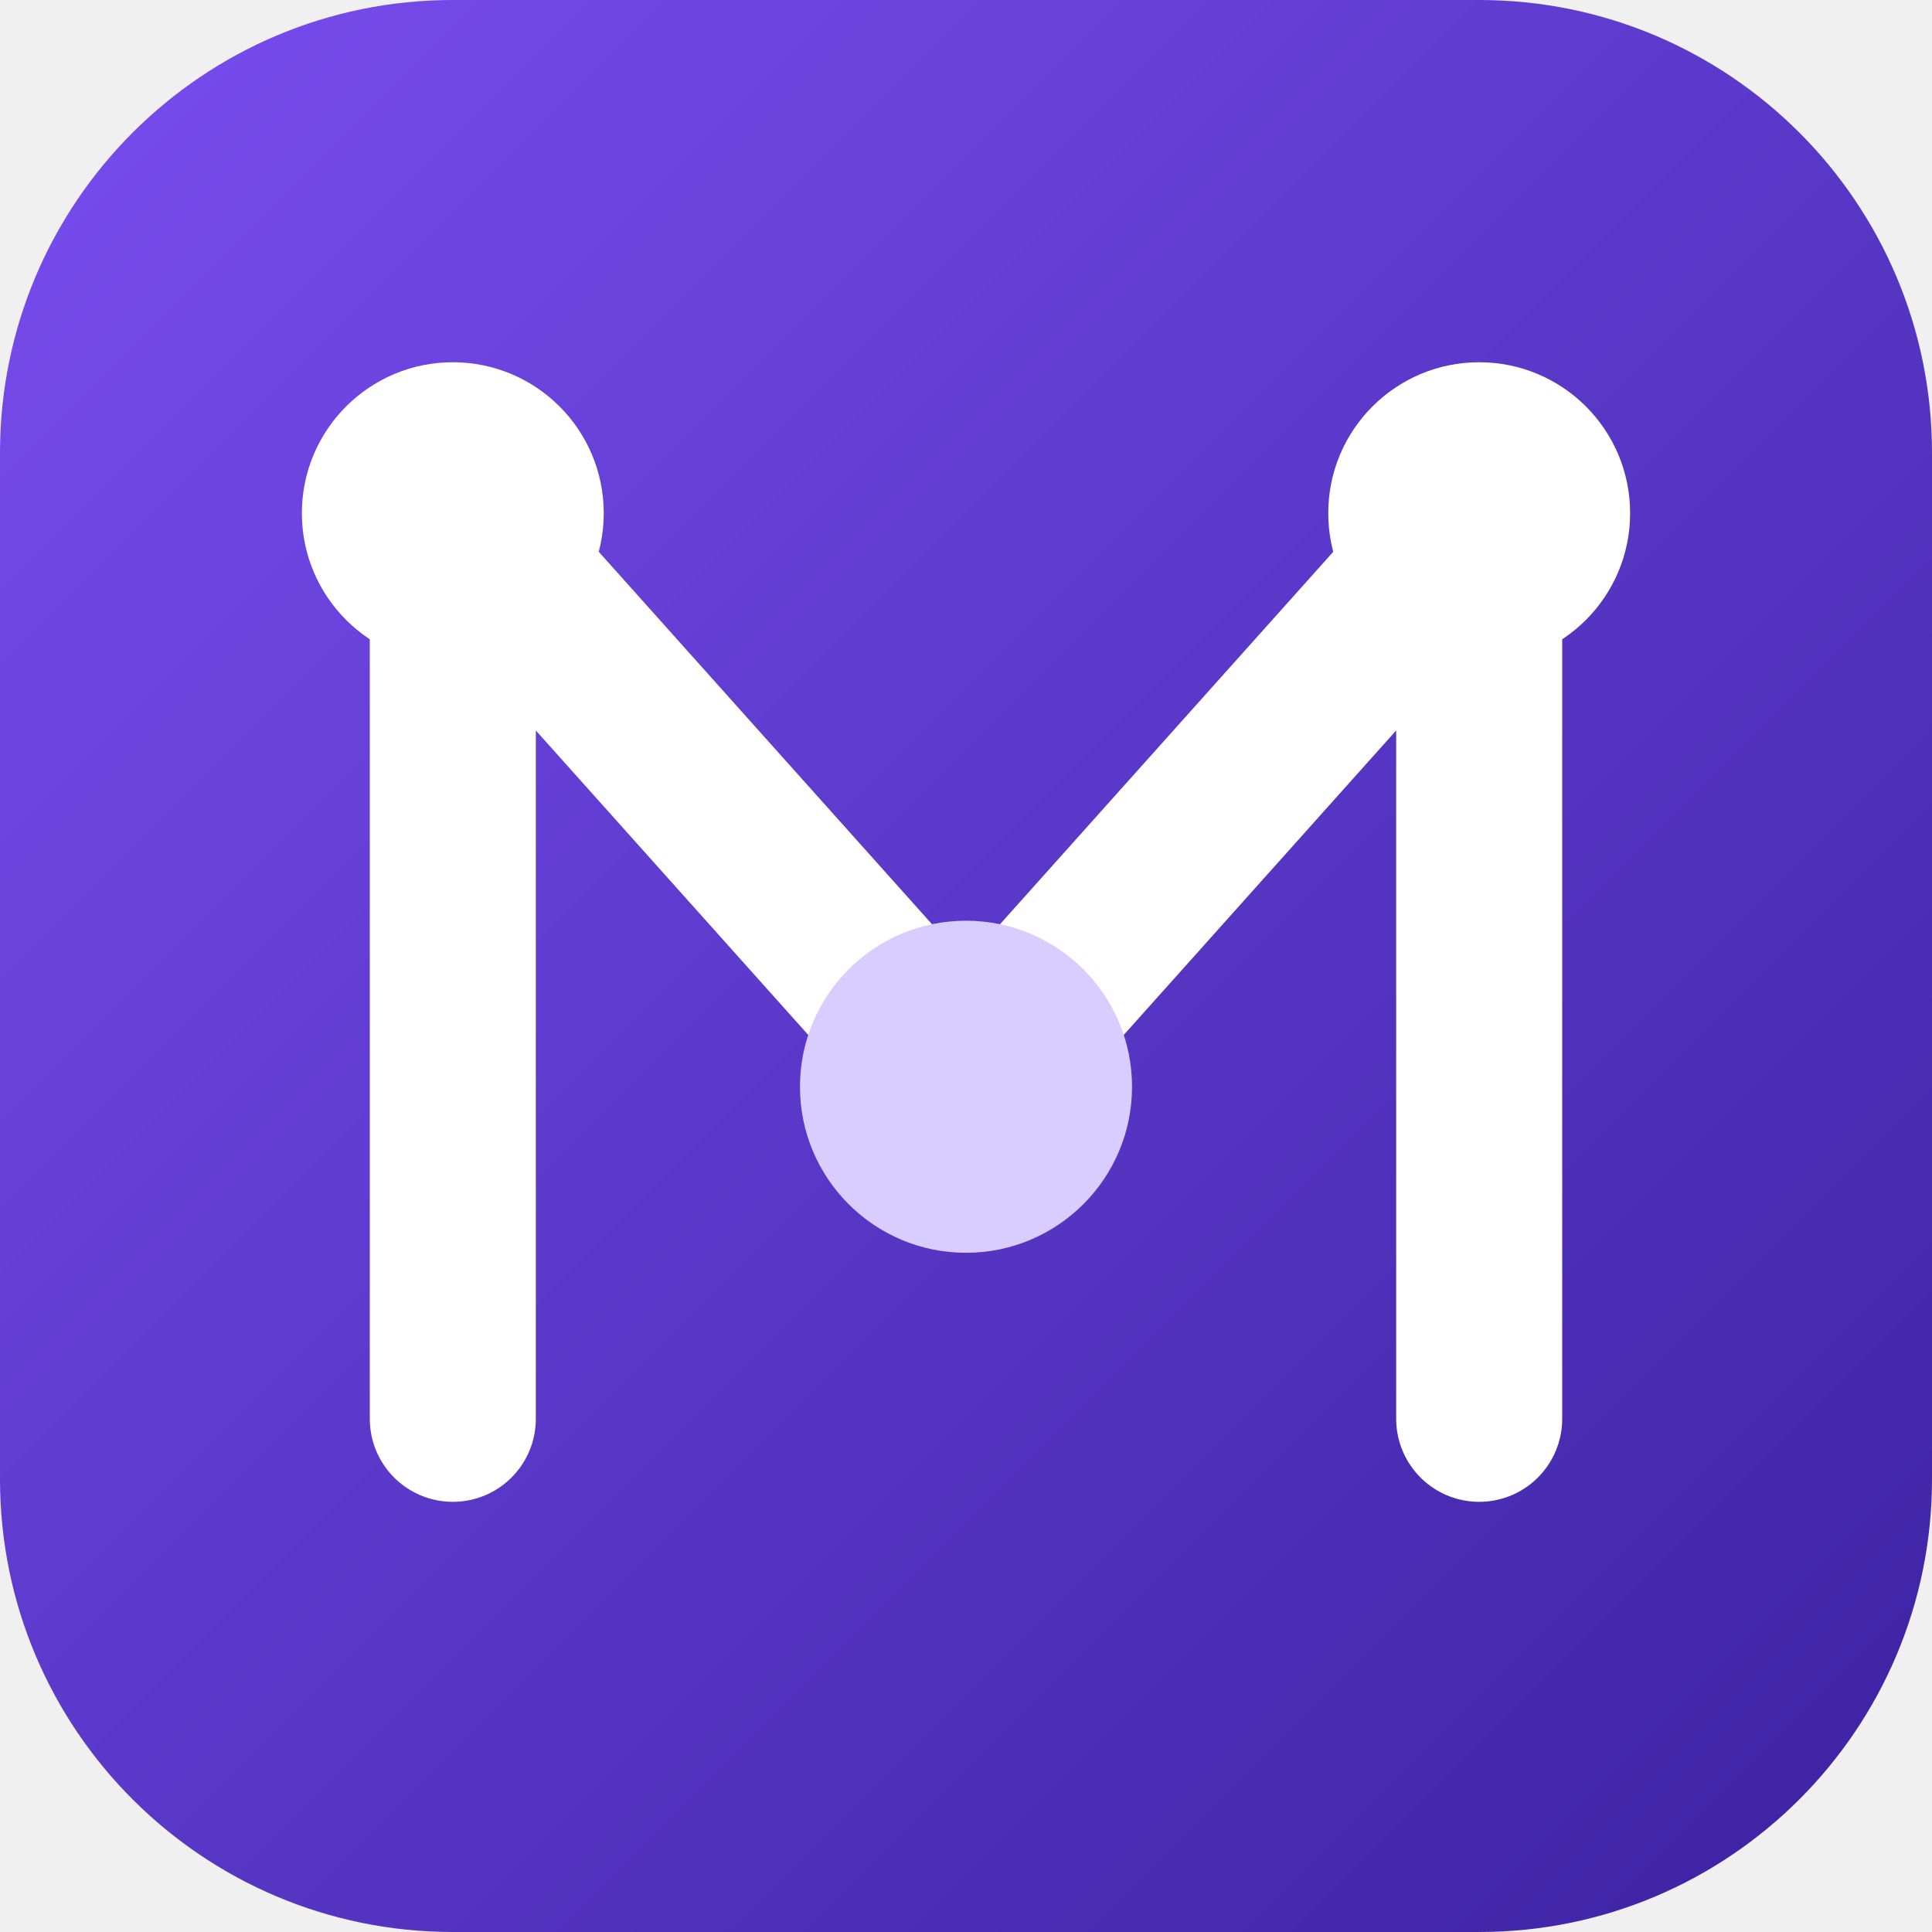
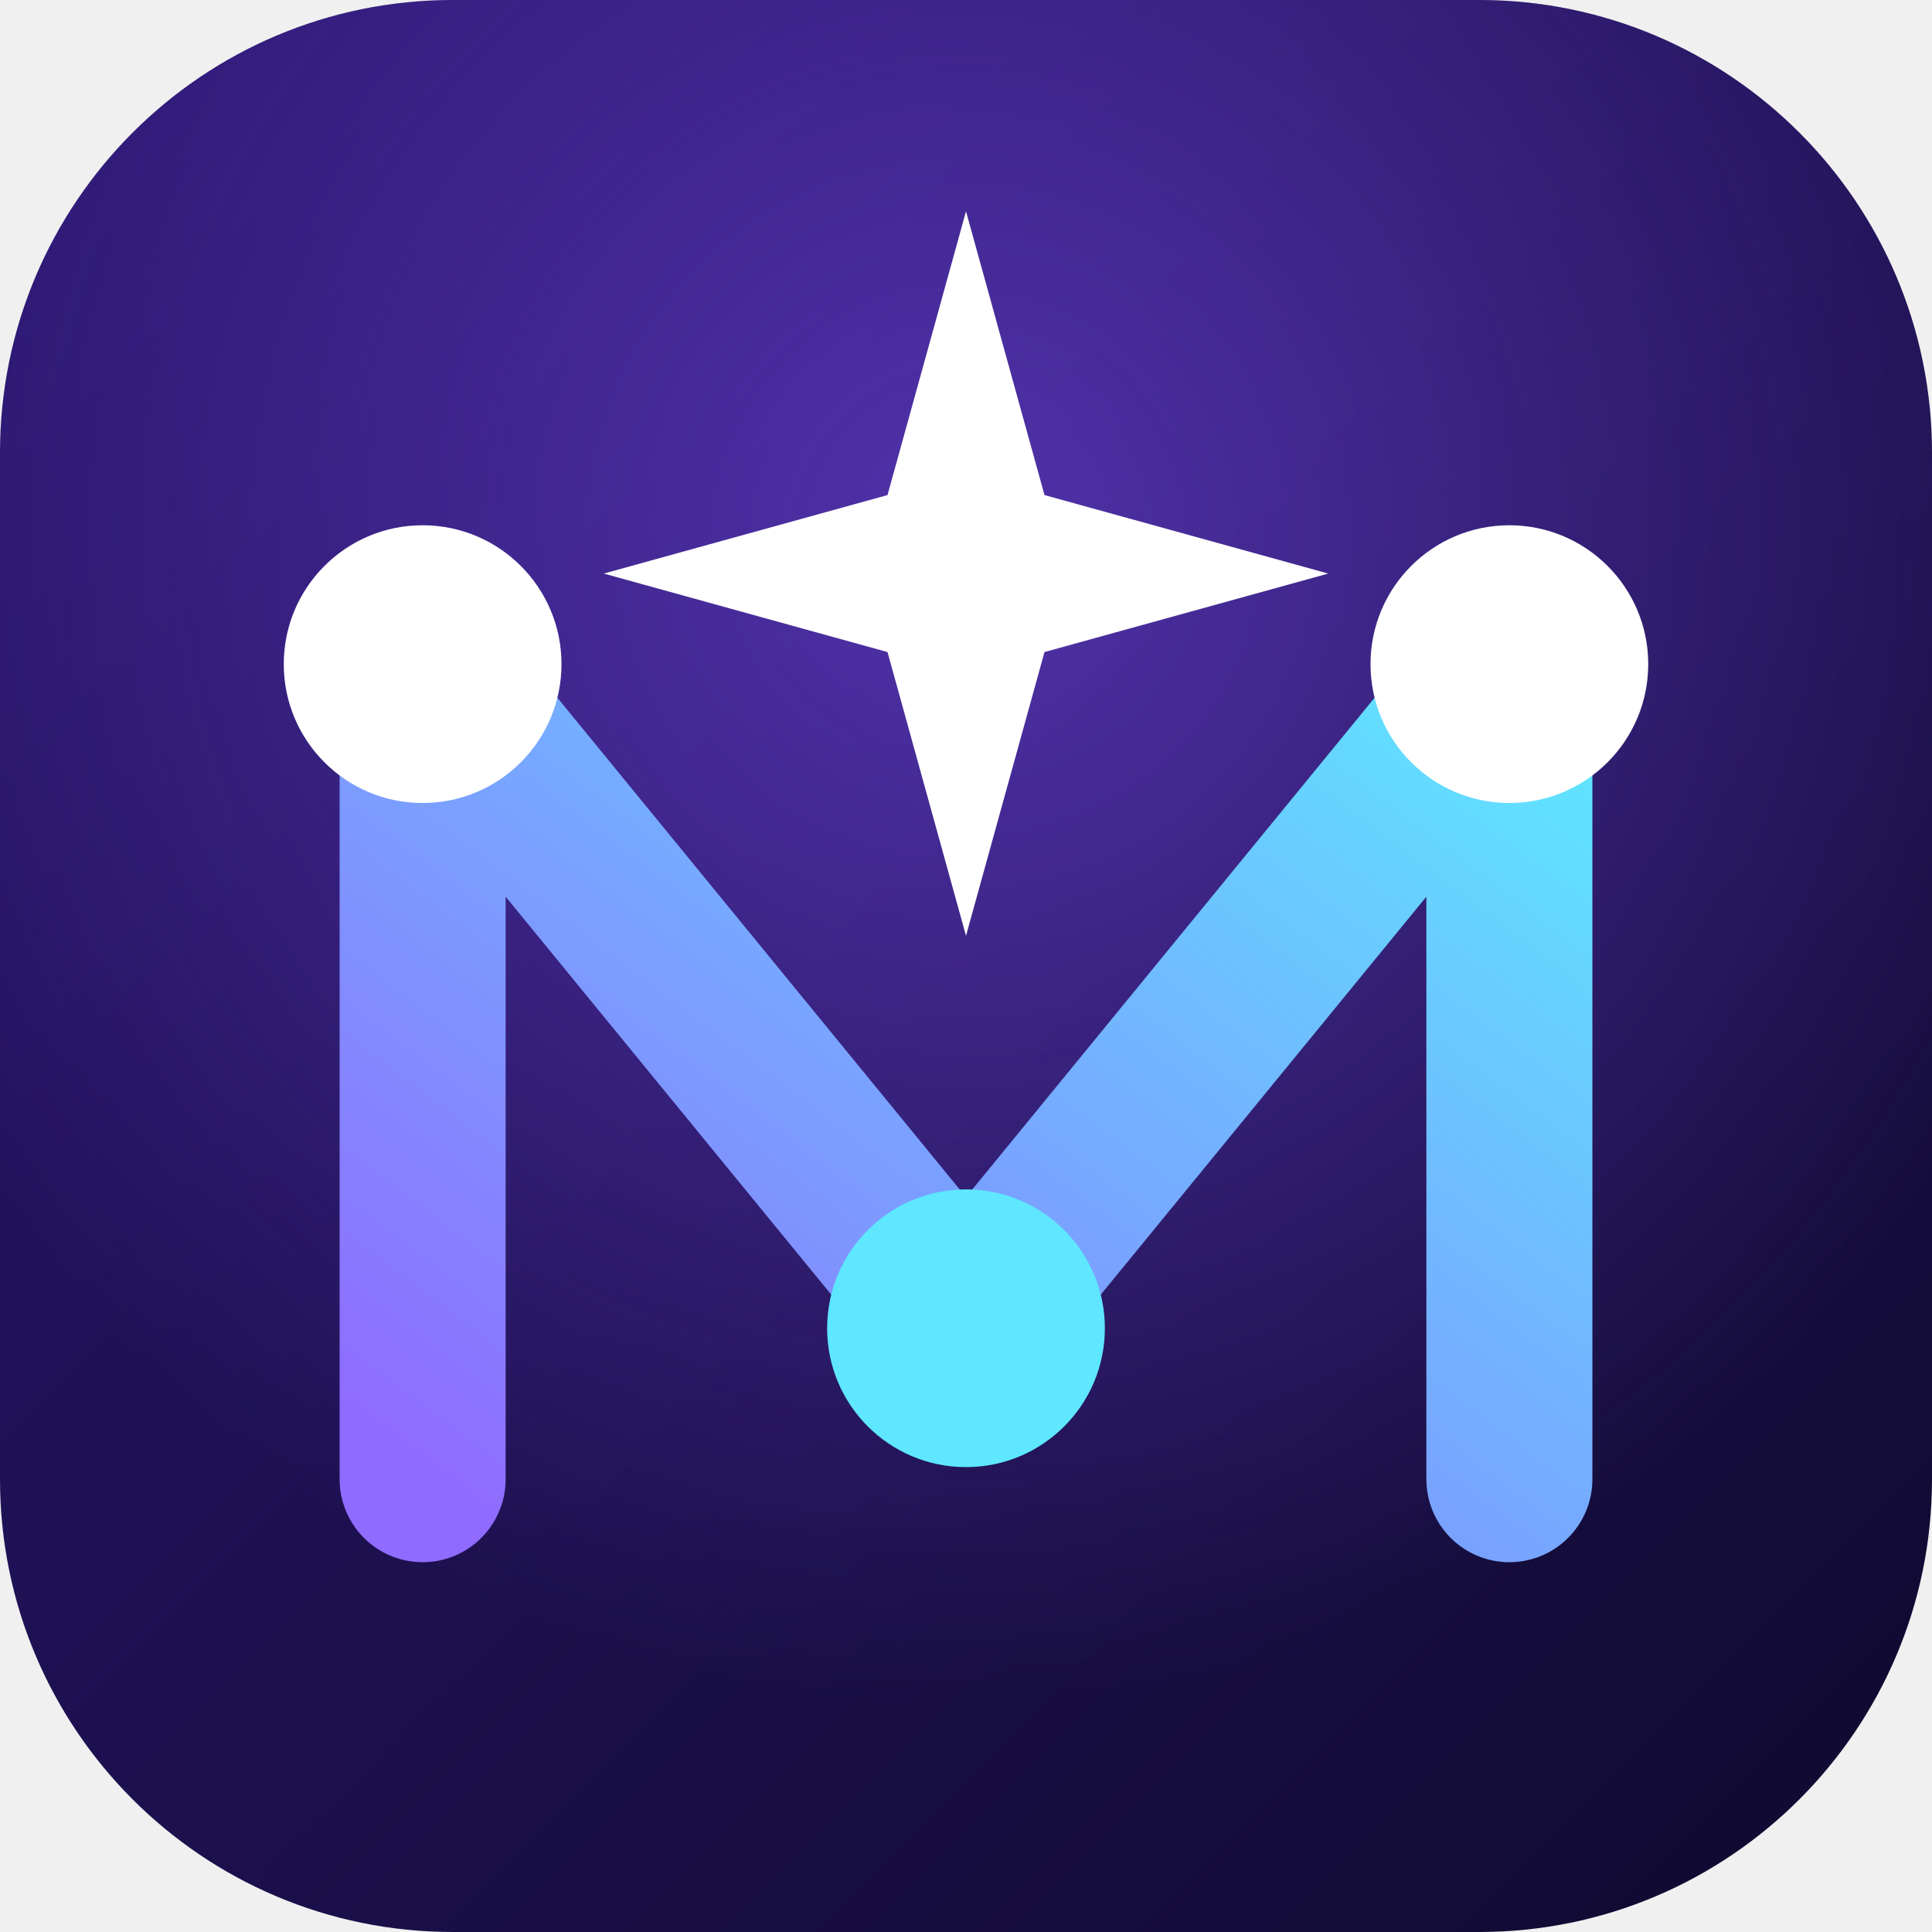
<svg xmlns="http://www.w3.org/2000/svg" viewBox="0 0 64 64">
  <defs>
-     <linearGradient id="g" x1="0" y1="0" x2="1" y2="1">
-       <stop offset="0" stop-color="#7a4df0" />
-       <stop offset="1" stop-color="#3a22a0" />
+     <linearGradient id="t" x1="0" y1="0" x2="1" y2="1">
+       <stop offset="0" stop-color="#2a1670" />
+       <stop offset="1" stop-color="#0f0a2e" />
    </linearGradient>
+     <linearGradient id="m" x1="0" y1="1" x2="1" y2="0">
+       <stop offset="0" stop-color="#8f6bff" />
+       <stop offset="1" stop-color="#5ee7ff" />
+     </linearGradient>
+     <radialGradient id="g" cx=".5" cy=".28" r=".6">
+       <stop offset="0" stop-color="#7a4df0" stop-opacity=".55" />
+       <stop offset="1" stop-color="#7a4df0" stop-opacity="0" />
+     </radialGradient>
  </defs>
+   <rect width="64" height="64" rx="15" fill="url(#t)" />
  <rect width="64" height="64" rx="15" fill="url(#g)" />
-   <path d="M15 47V17l17 19 17-19v30" fill="none" stroke="#fff" stroke-width="5.5" stroke-linecap="round" stroke-linejoin="round" />
-   <circle cx="15" cy="17" r="5" fill="#fff" />
-   <circle cx="49" cy="17" r="5" fill="#fff" />
-   <circle cx="32" cy="36" r="5.5" fill="#d9ccff" />
+   <path d="M14 49V22l18 22 18-22v27" fill="none" stroke="url(#m)" stroke-width="5.5" stroke-linecap="round" stroke-linejoin="round" />
+   <circle cx="14" cy="22" r="4.6" fill="#fff" />
+   <circle cx="50" cy="22" r="4.6" fill="#fff" />
+   <circle cx="32" cy="44" r="4.6" fill="#5ee7ff" />
+   <path d="M32 7l2.6 9.4L44 19l-9.4 2.6L32 31l-2.6-9.4L20 19l9.4-2.6z" fill="#fff" />
</svg>
